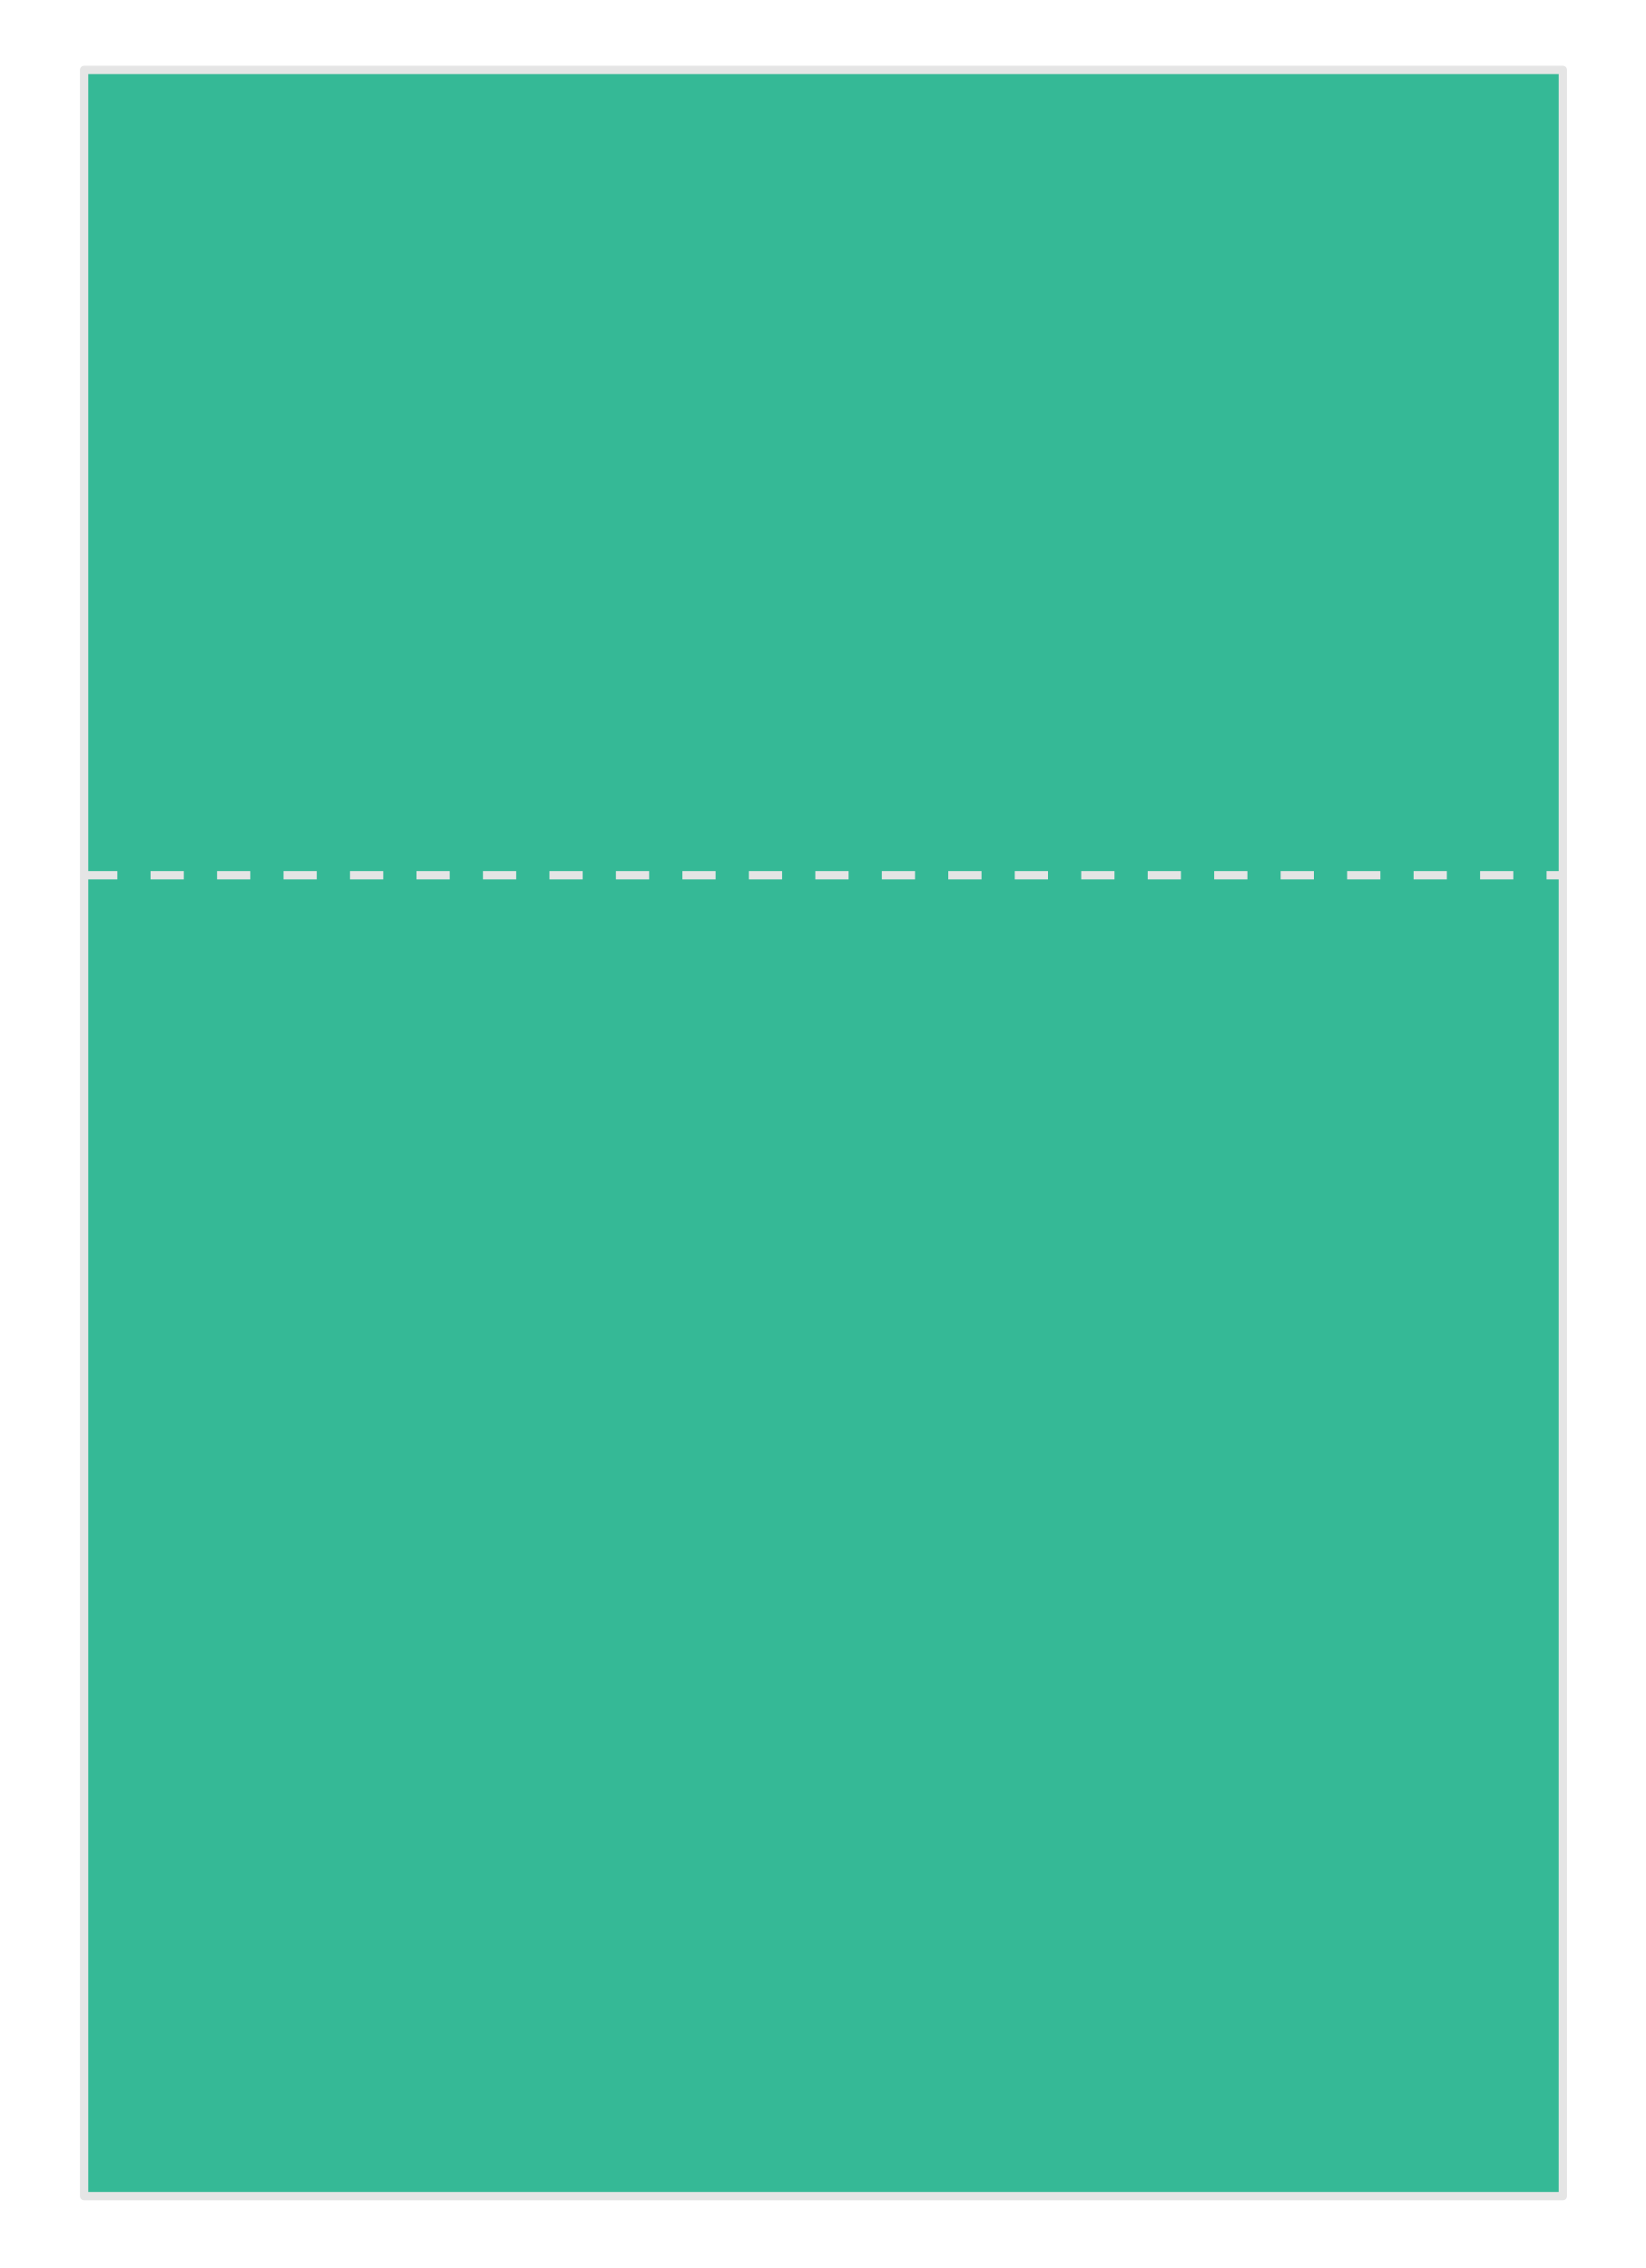
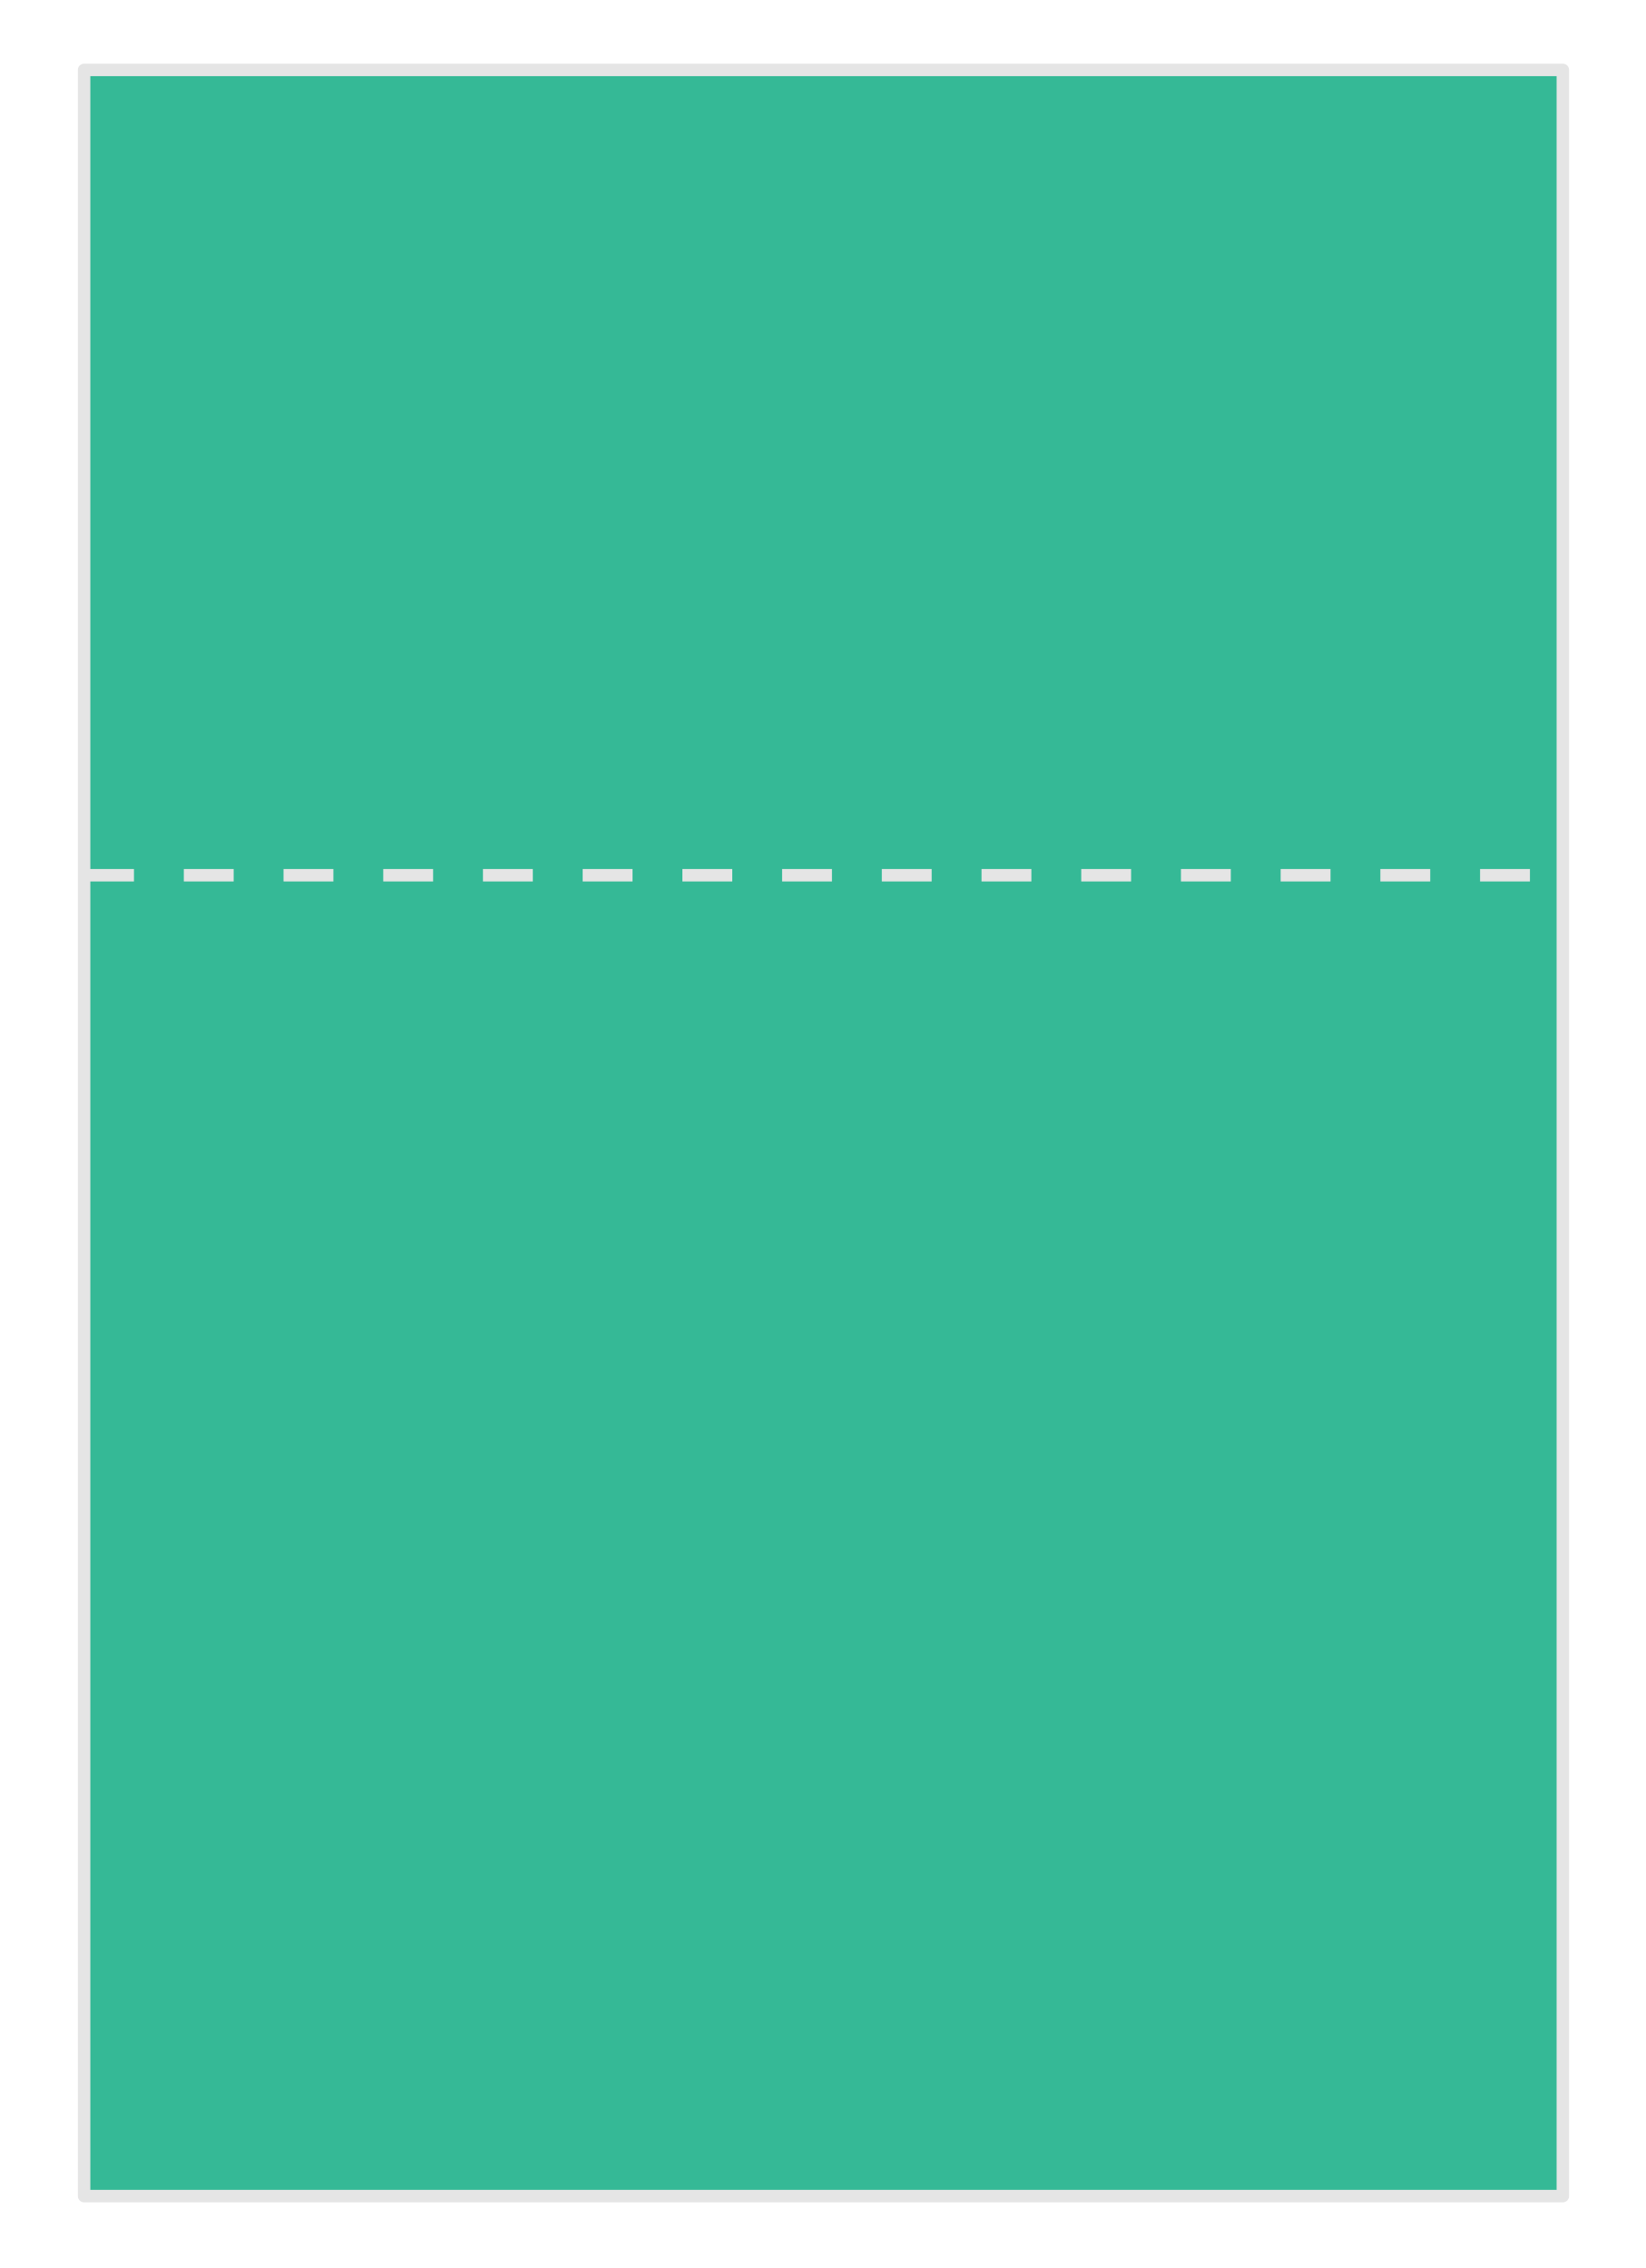
<svg xmlns="http://www.w3.org/2000/svg" width="198mm" height="273mm" viewBox="0 0 198 273" version="1.1" id="svg5">
  <defs id="defs2">
    <rect x="-396.864" y="120.357" width="93.549" height="78.204" id="rect961" />
    <rect x="-396.864" y="120.357" width="93.549" height="78.204" id="rect961-9" />
    <rect x="-396.864" y="120.357" width="93.549" height="78.204" id="rect961-7" />
    <rect x="-396.864" y="120.357" width="93.549" height="78.204" id="rect961-4" />
    <rect x="-396.864" y="120.357" width="93.549" height="78.204" id="rect961-0" />
    <rect x="-396.864" y="120.357" width="93.549" height="78.204" id="rect961-6" />
    <rect x="-396.864" y="120.357" width="93.549" height="78.204" id="rect961-06" />
    <rect x="-396.864" y="120.357" width="93.549" height="78.204" id="rect961-061" />
    <rect x="-396.864" y="120.357" width="93.549" height="78.204" id="rect961-47" />
    <rect x="-396.864" y="120.357" width="93.549" height="78.204" id="rect961-5" />
    <rect x="-396.864" y="120.357" width="93.549" height="78.204" id="rect961-78" />
    <rect x="-396.864" y="120.357" width="93.549" height="78.204" id="rect961-5-8" />
    <rect x="-396.864" y="120.357" width="93.549" height="78.204" id="rect961-4-3" />
    <rect x="-396.864" y="120.357" width="93.549" height="78.204" id="rect961-06-4" />
    <rect x="-396.864" y="120.357" width="93.549" height="78.204" id="rect2212" />
    <rect x="-396.864" y="120.357" width="93.549" height="78.204" id="rect2214" />
    <rect x="-396.864" y="120.357" width="93.549" height="78.204" id="rect2216" />
    <rect x="-396.864" y="120.357" width="93.549" height="78.204" id="rect2218" />
    <rect x="-396.864" y="120.357" width="93.549" height="78.204" id="rect961-6-6" />
    <rect x="-396.864" y="120.357" width="93.549" height="78.204" id="rect961-0-9" />
    <rect x="-396.864" y="120.357" width="93.549" height="78.204" id="rect961-47-6" />
    <rect x="-396.864" y="120.357" width="93.549" height="78.204" id="rect961-061-4" />
    <rect x="-396.864" y="120.357" width="93.549" height="78.204" id="rect961-9-5" />
  </defs>
  <g id="layer1">
-     <rect style="fill:#35b996;fill-opacity:1;stroke:#e5e5e5;stroke-width:1;stroke-linejoin:round;stroke-miterlimit:10;stroke-dasharray:none;stroke-opacity:1" id="rect234" width="177.959" height="255.931" x="10.122" y="8.415" />
-     <path style="fill:none;stroke:#e5e5e5;stroke-width:1;stroke-linecap:butt;stroke-linejoin:miter;stroke-opacity:1;stroke-dasharray:4,4;stroke-dashoffset:0" d="M 10.122,105.353 H 188.081" id="path1013" />
+     <rect style="fill:#35b996;fill-opacity:1;stroke:#e5e5e5;stroke-width:1.5;stroke-linejoin:round;stroke-miterlimit:10;stroke-dasharray:none;stroke-opacity:1" id="rect234" width="177.959" height="255.931" x="10.122" y="8.415" />
+     <path style="fill:none;stroke:#e5e5e5;stroke-width:1.5;stroke-linecap:butt;stroke-linejoin:miter;stroke-opacity:1;stroke-dasharray:6,6;stroke-dashoffset:0" d="M 10.122,105.353 H 188.081" id="path1013" />
  </g>
</svg>
